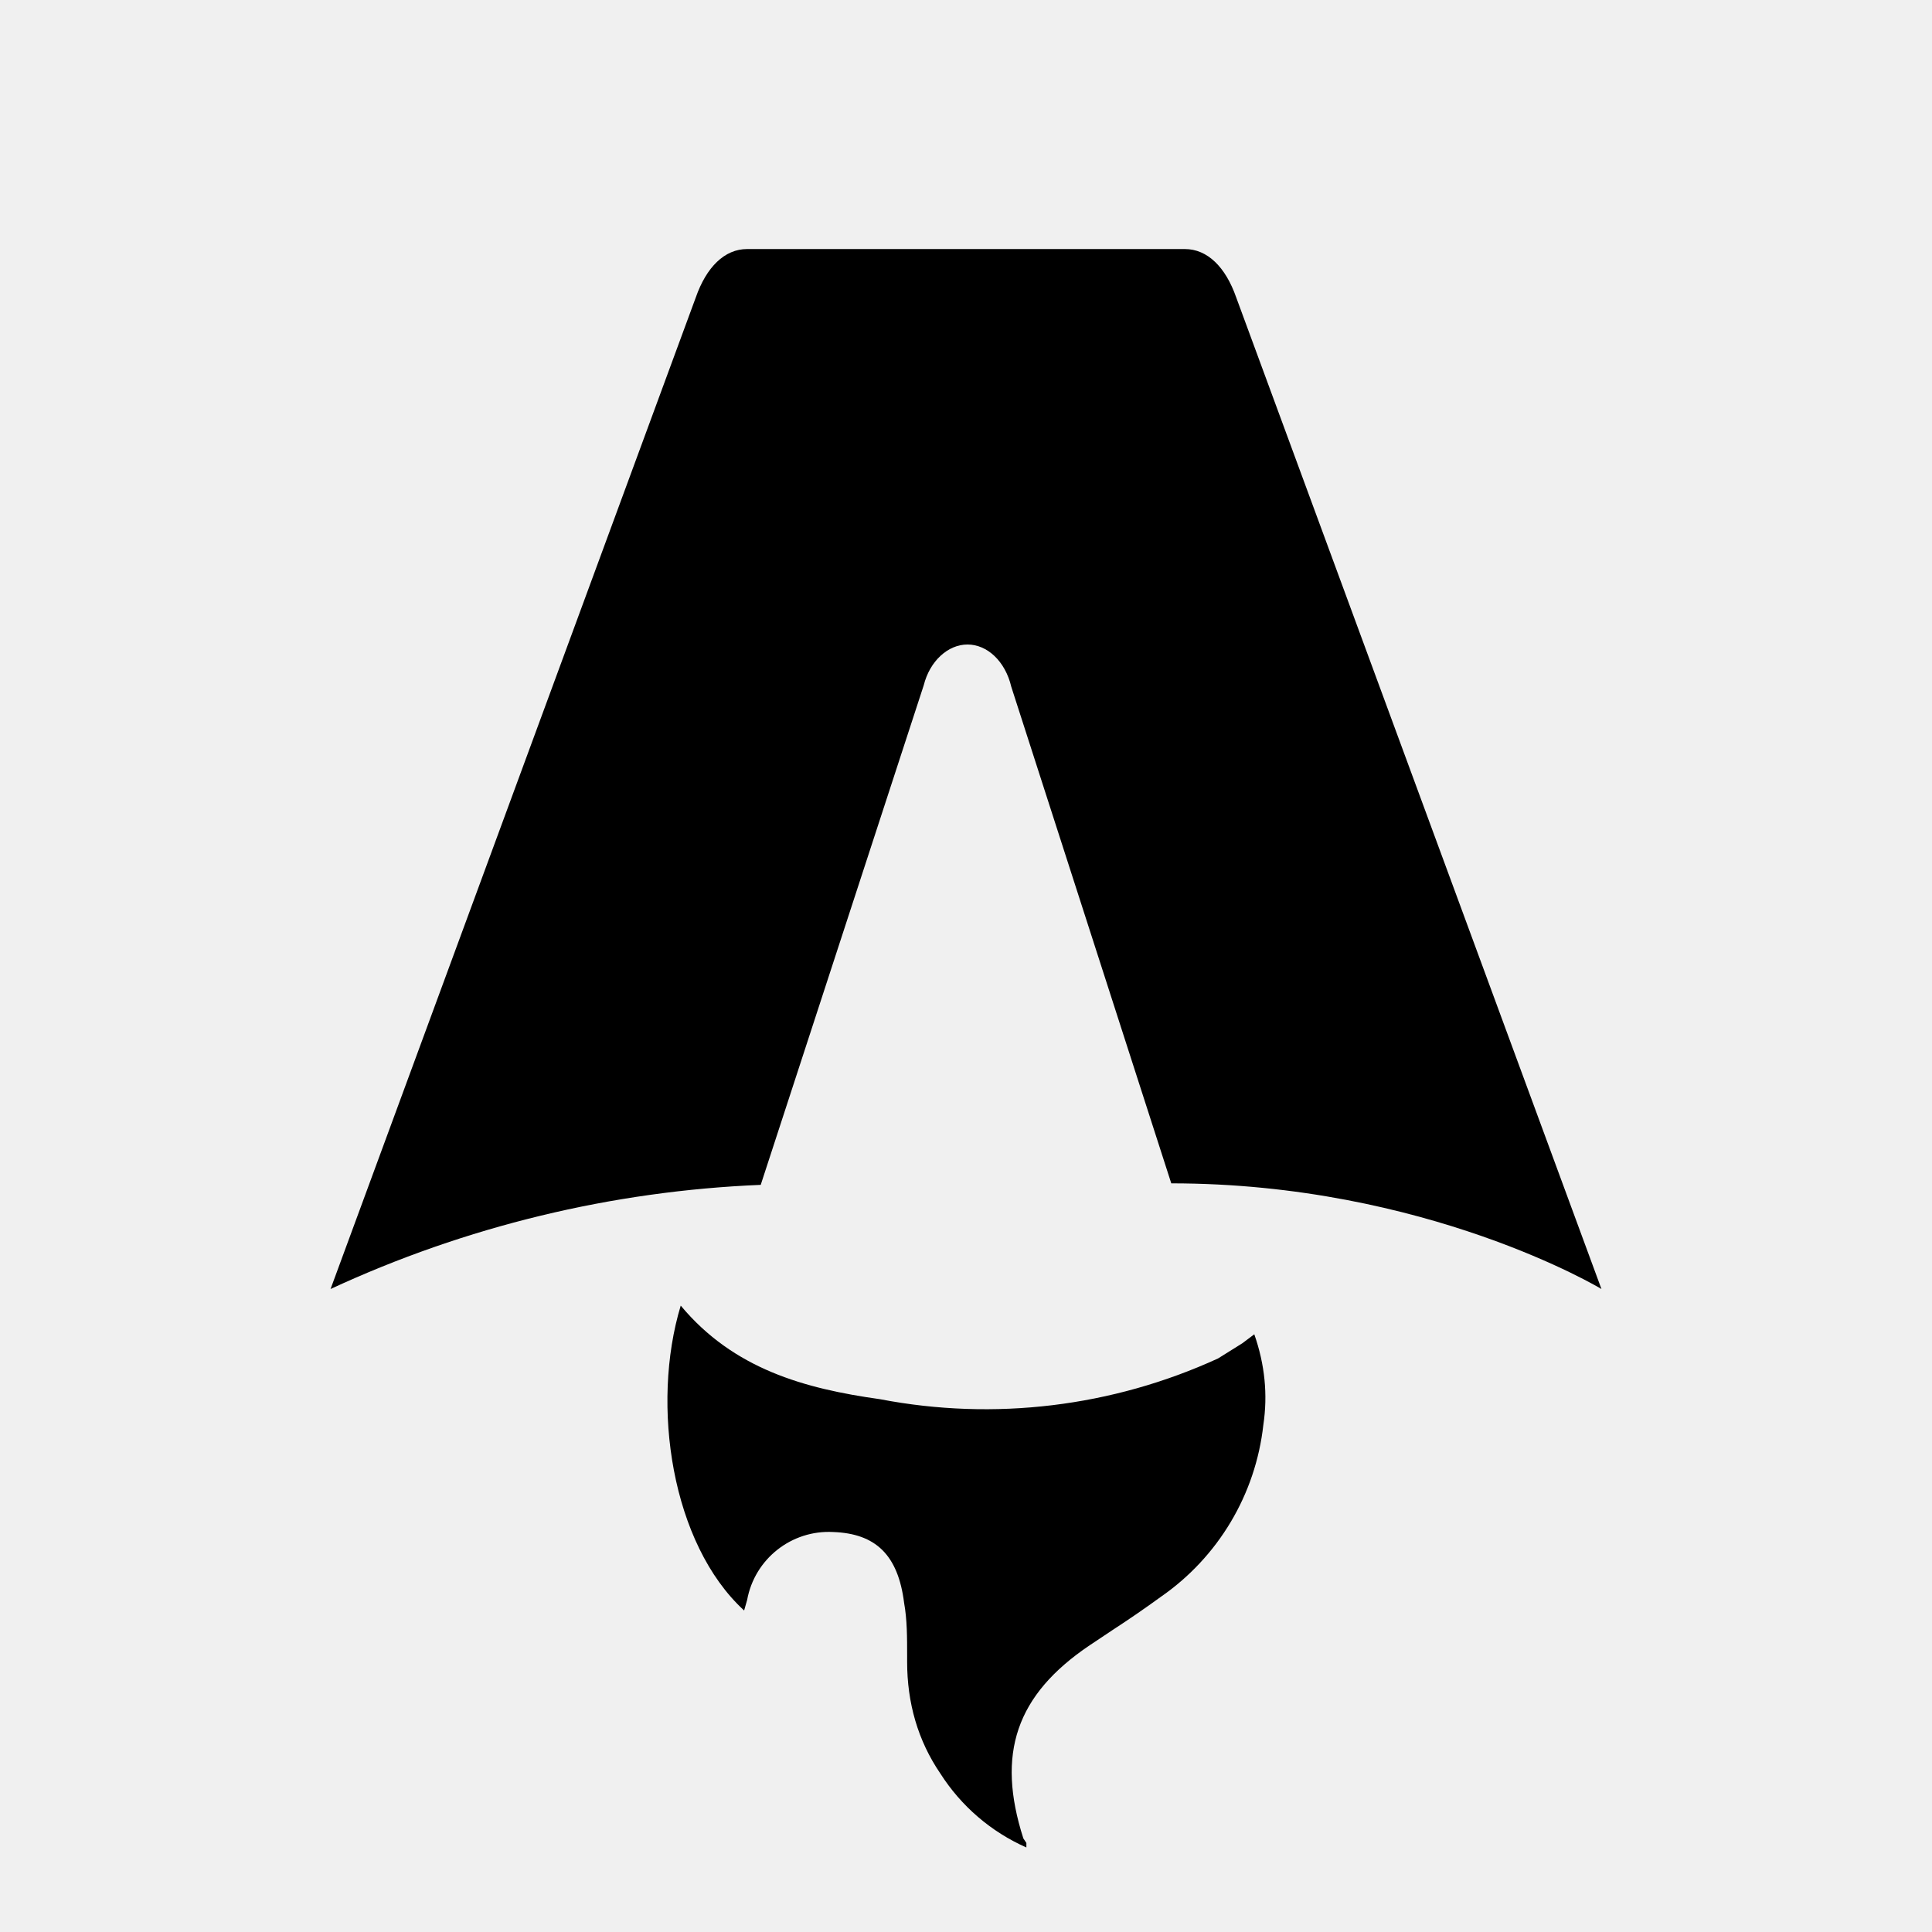
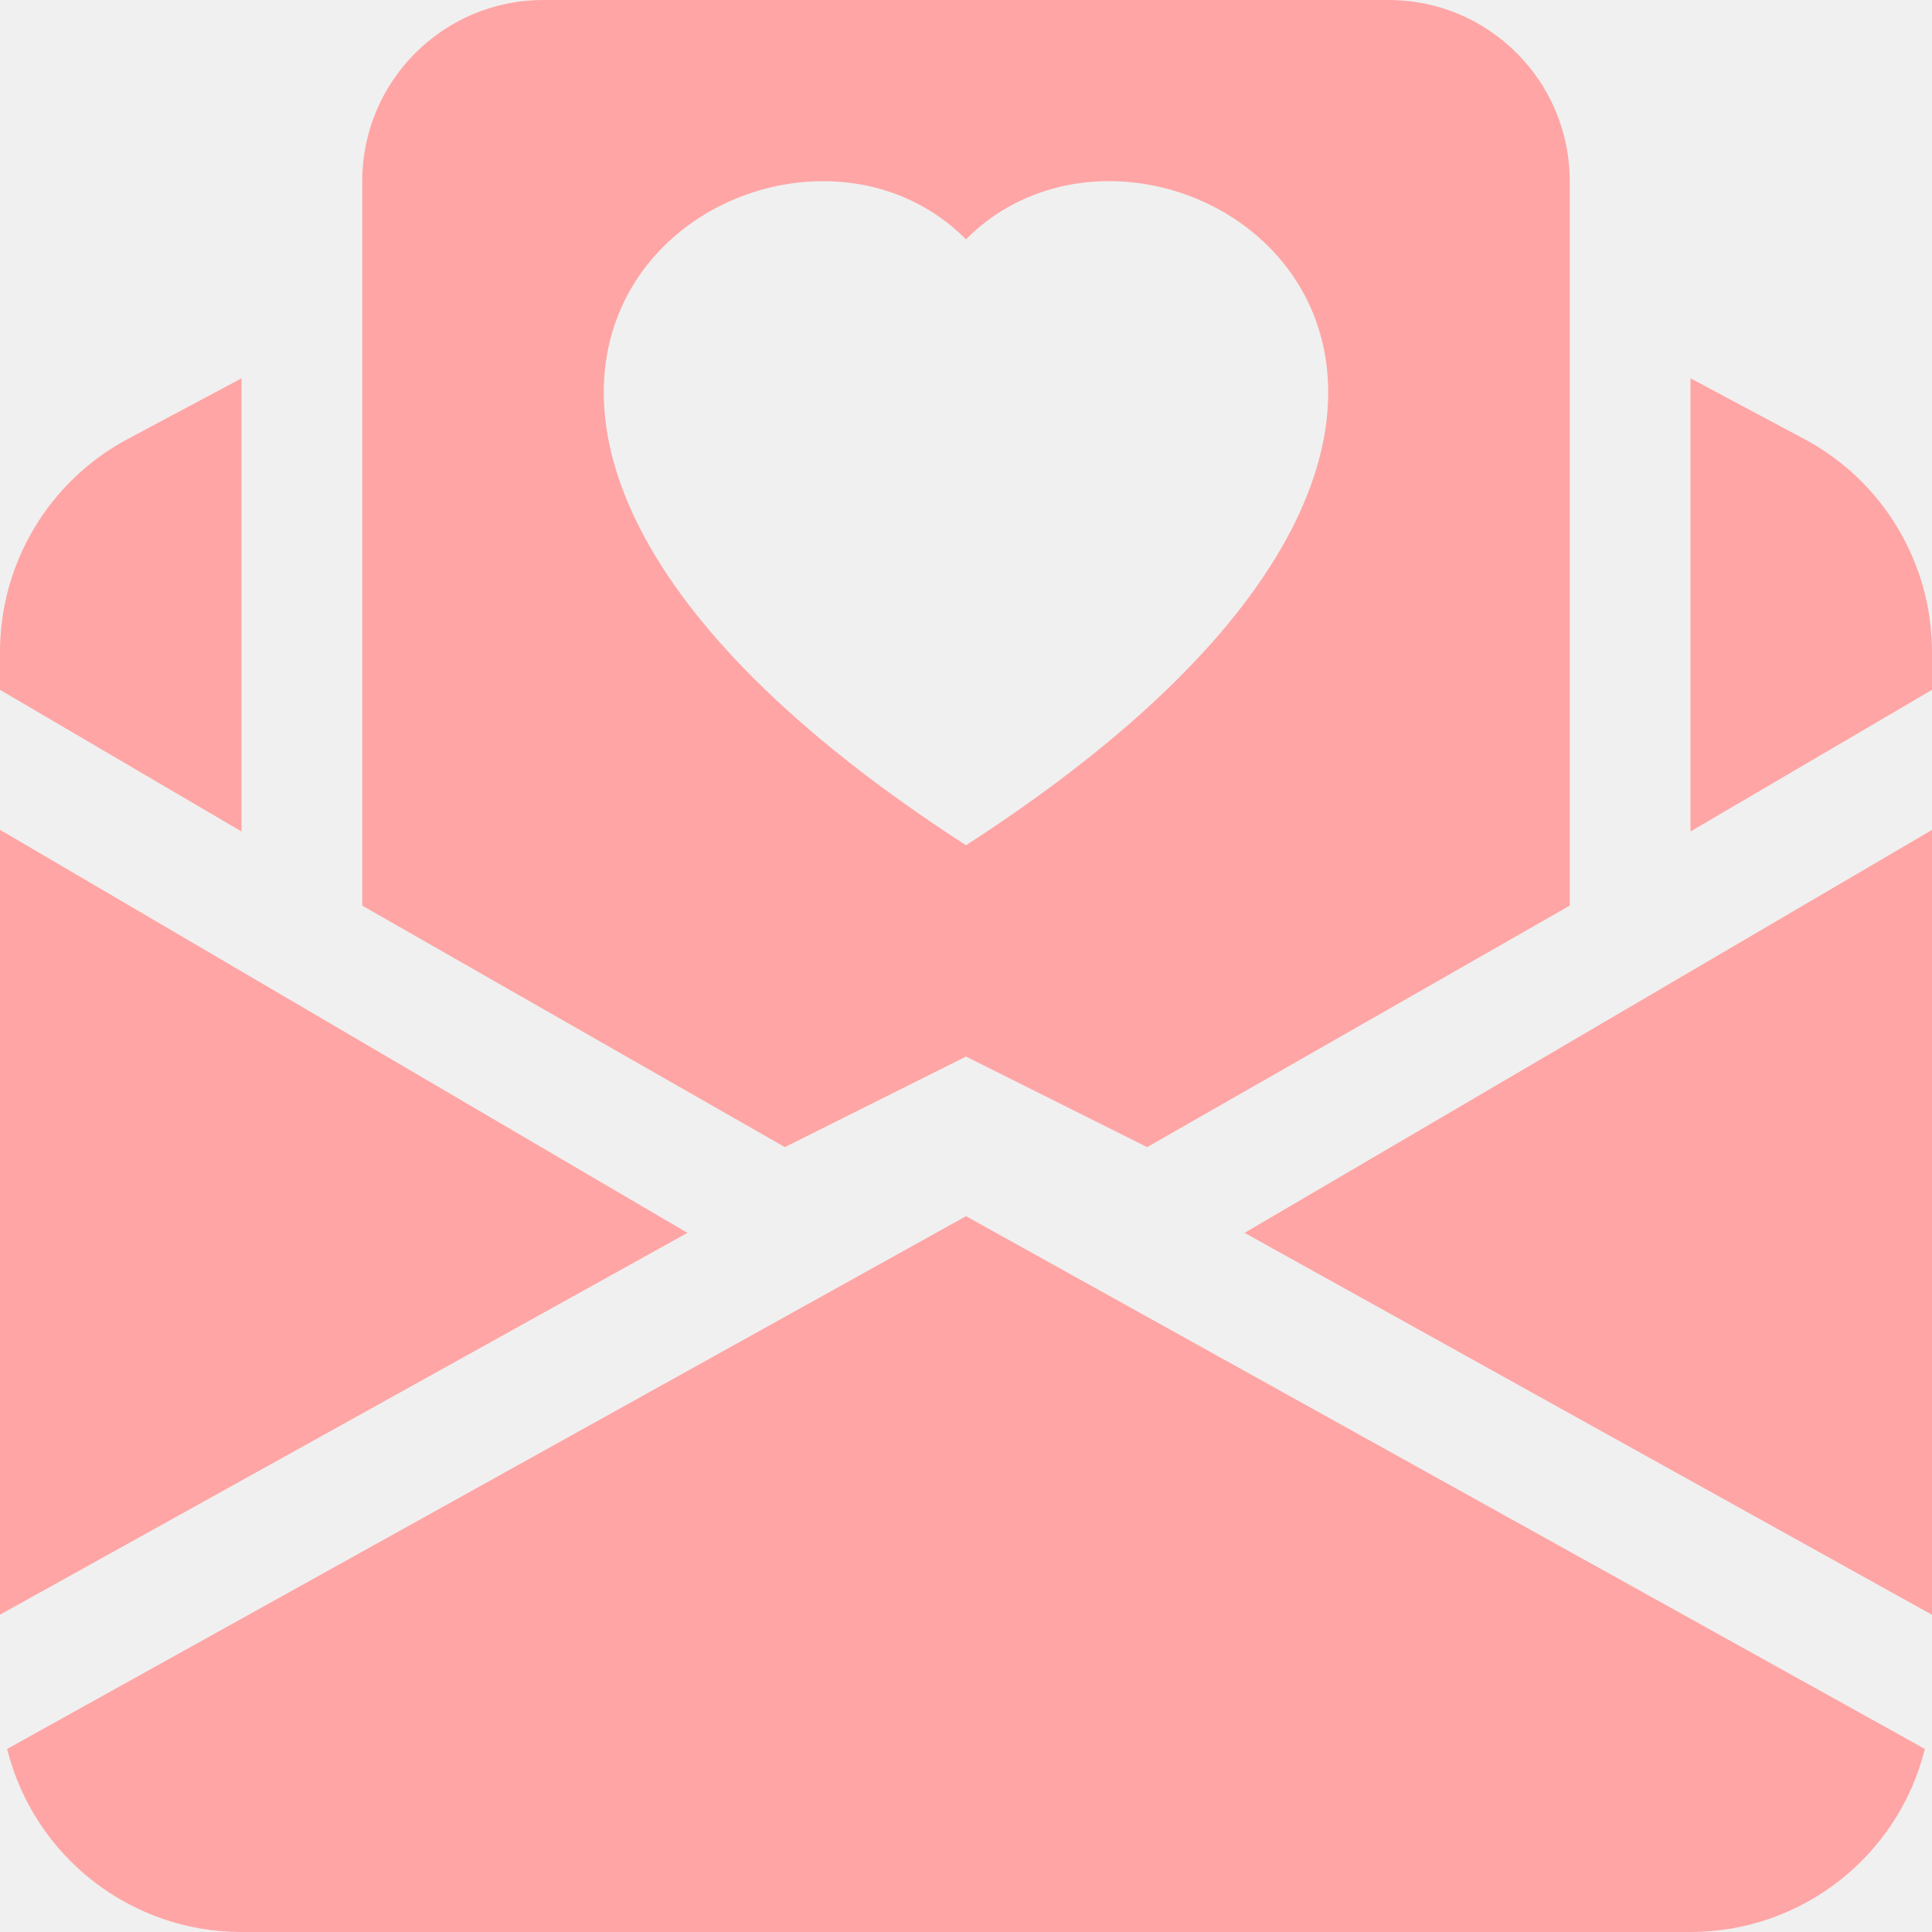
- <svg xmlns="http://www.w3.org/2000/svg" fill="none" viewBox="0 0 128 128">
-   <path d="M50.4 78.5a75.1 75.1 0 0 0-28.5 6.9l24.2-65.7c.7-2 1.9-3.2 3.4-3.2h29c1.5 0 2.7 1.2 3.4 3.2l24.2 65.7s-11.6-7-28.5-7L67 45.5c-.4-1.7-1.6-2.8-2.9-2.8-1.3 0-2.5 1.1-2.9 2.7L50.4 78.5Zm-1.1 28.2Zm-4.2-20.2c-2 6.6-.6 15.8 4.2 20.2a17.5 17.5 0 0 1 .2-.7 5.5 5.5 0 0 1 5.7-4.5c2.8.1 4.3 1.5 4.7 4.7.2 1.1.2 2.3.2 3.5v.4c0 2.7.7 5.2 2.2 7.4a13 13 0 0 0 5.7 4.9v-.3l-.2-.3c-1.8-5.6-.5-9.5 4.4-12.8l1.5-1a73 73 0 0 0 3.2-2.2 16 16 0 0 0 6.8-11.4c.3-2 .1-4-.6-6l-.8.6-1.6 1a37 37 0 0 1-22.4 2.7c-5-.7-9.7-2-13.2-6.2Z" />
-   <style>
-         path { fill: #000; }
-         @media (prefers-color-scheme: dark) {
-             path { fill: #FFF; }
-         }
-     </style>
+ <svg xmlns="http://www.w3.org/2000/svg" width="16" height="16" viewBox="0 0 16 16">
+   <path fill="#FFA5A5" fill-rule="evenodd" d="m3 7.5l3.5 2L8 8.75l1.5.75l3.5-2v-6A1.5 1.5 0 0 0 11.5 0h-7A1.5 1.5 0 0 0 3 1.5zM2 3.133l-.941.502A2 2 0 0 0 0 5.4v.313l2 1.173zm12 3.753l2-1.173V5.4a2 2 0 0 0-1.059-1.765L14 3.133zm-3.693 3.324L16 6.873v6.5zm5.634 4.274L8 10.072L.059 14.484A2 2 0 0 0 2 16h12a2 2 0 0 0 1.941-1.516M5.693 10.21L0 13.372v-6.5zM8 1.982C9.664.309 13.825 3.236 8 7C2.175 3.236 6.336.31 8 1.982" />
</svg>
